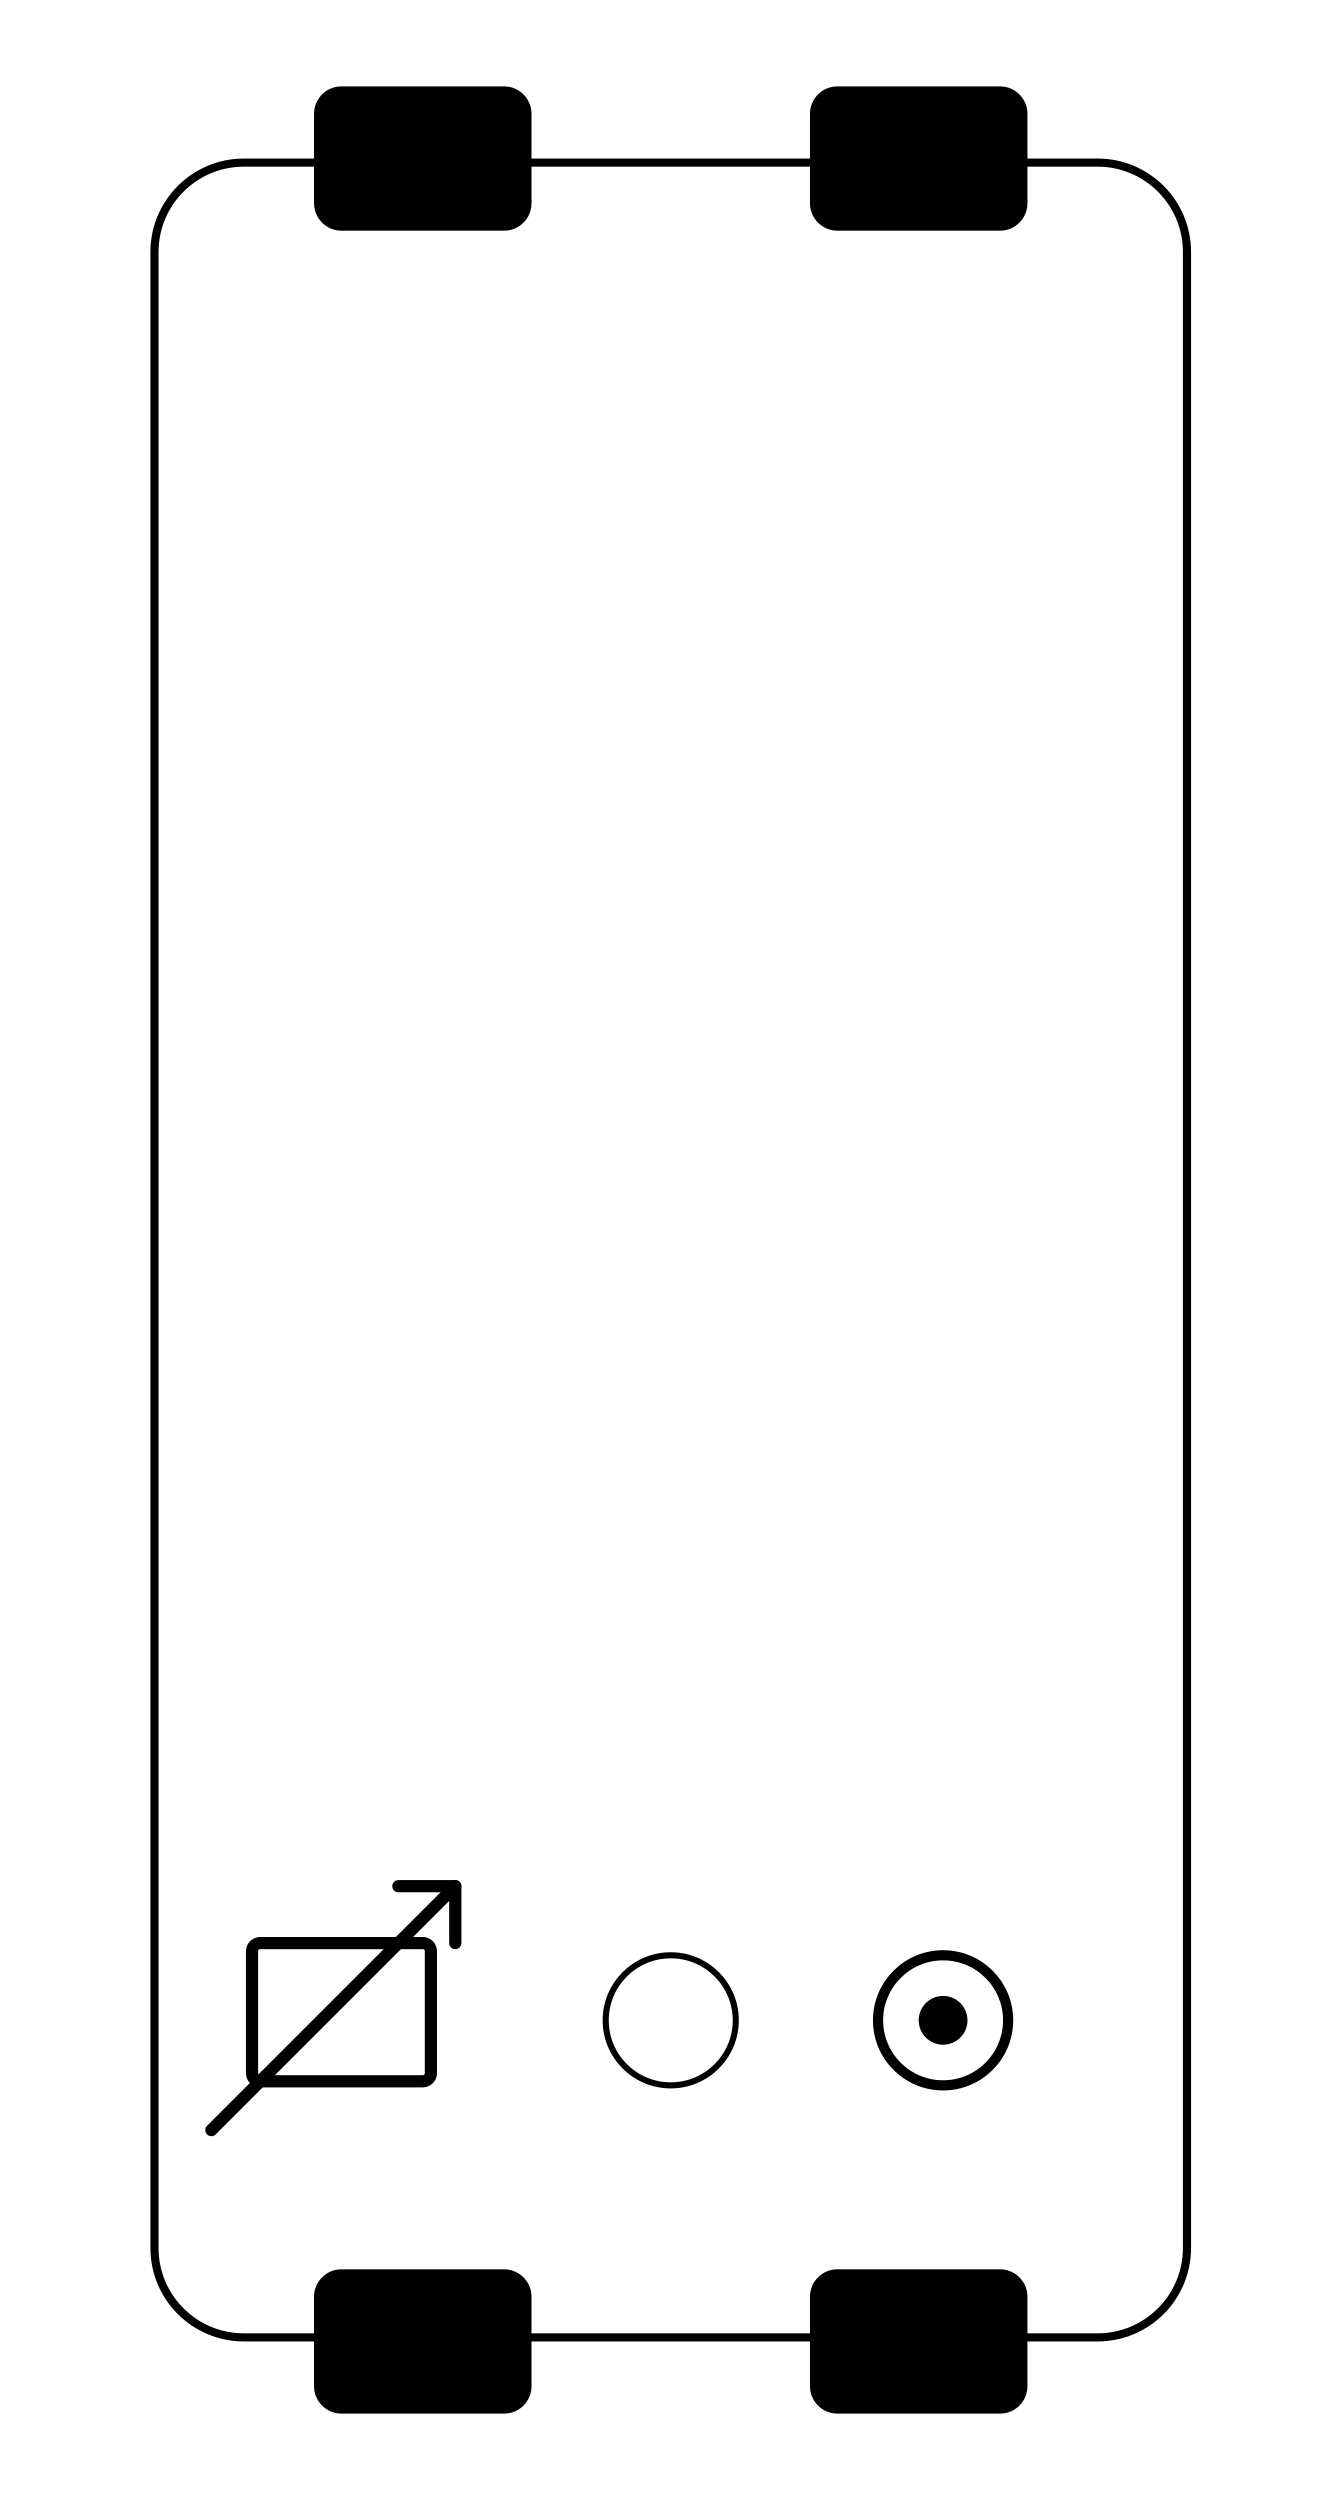
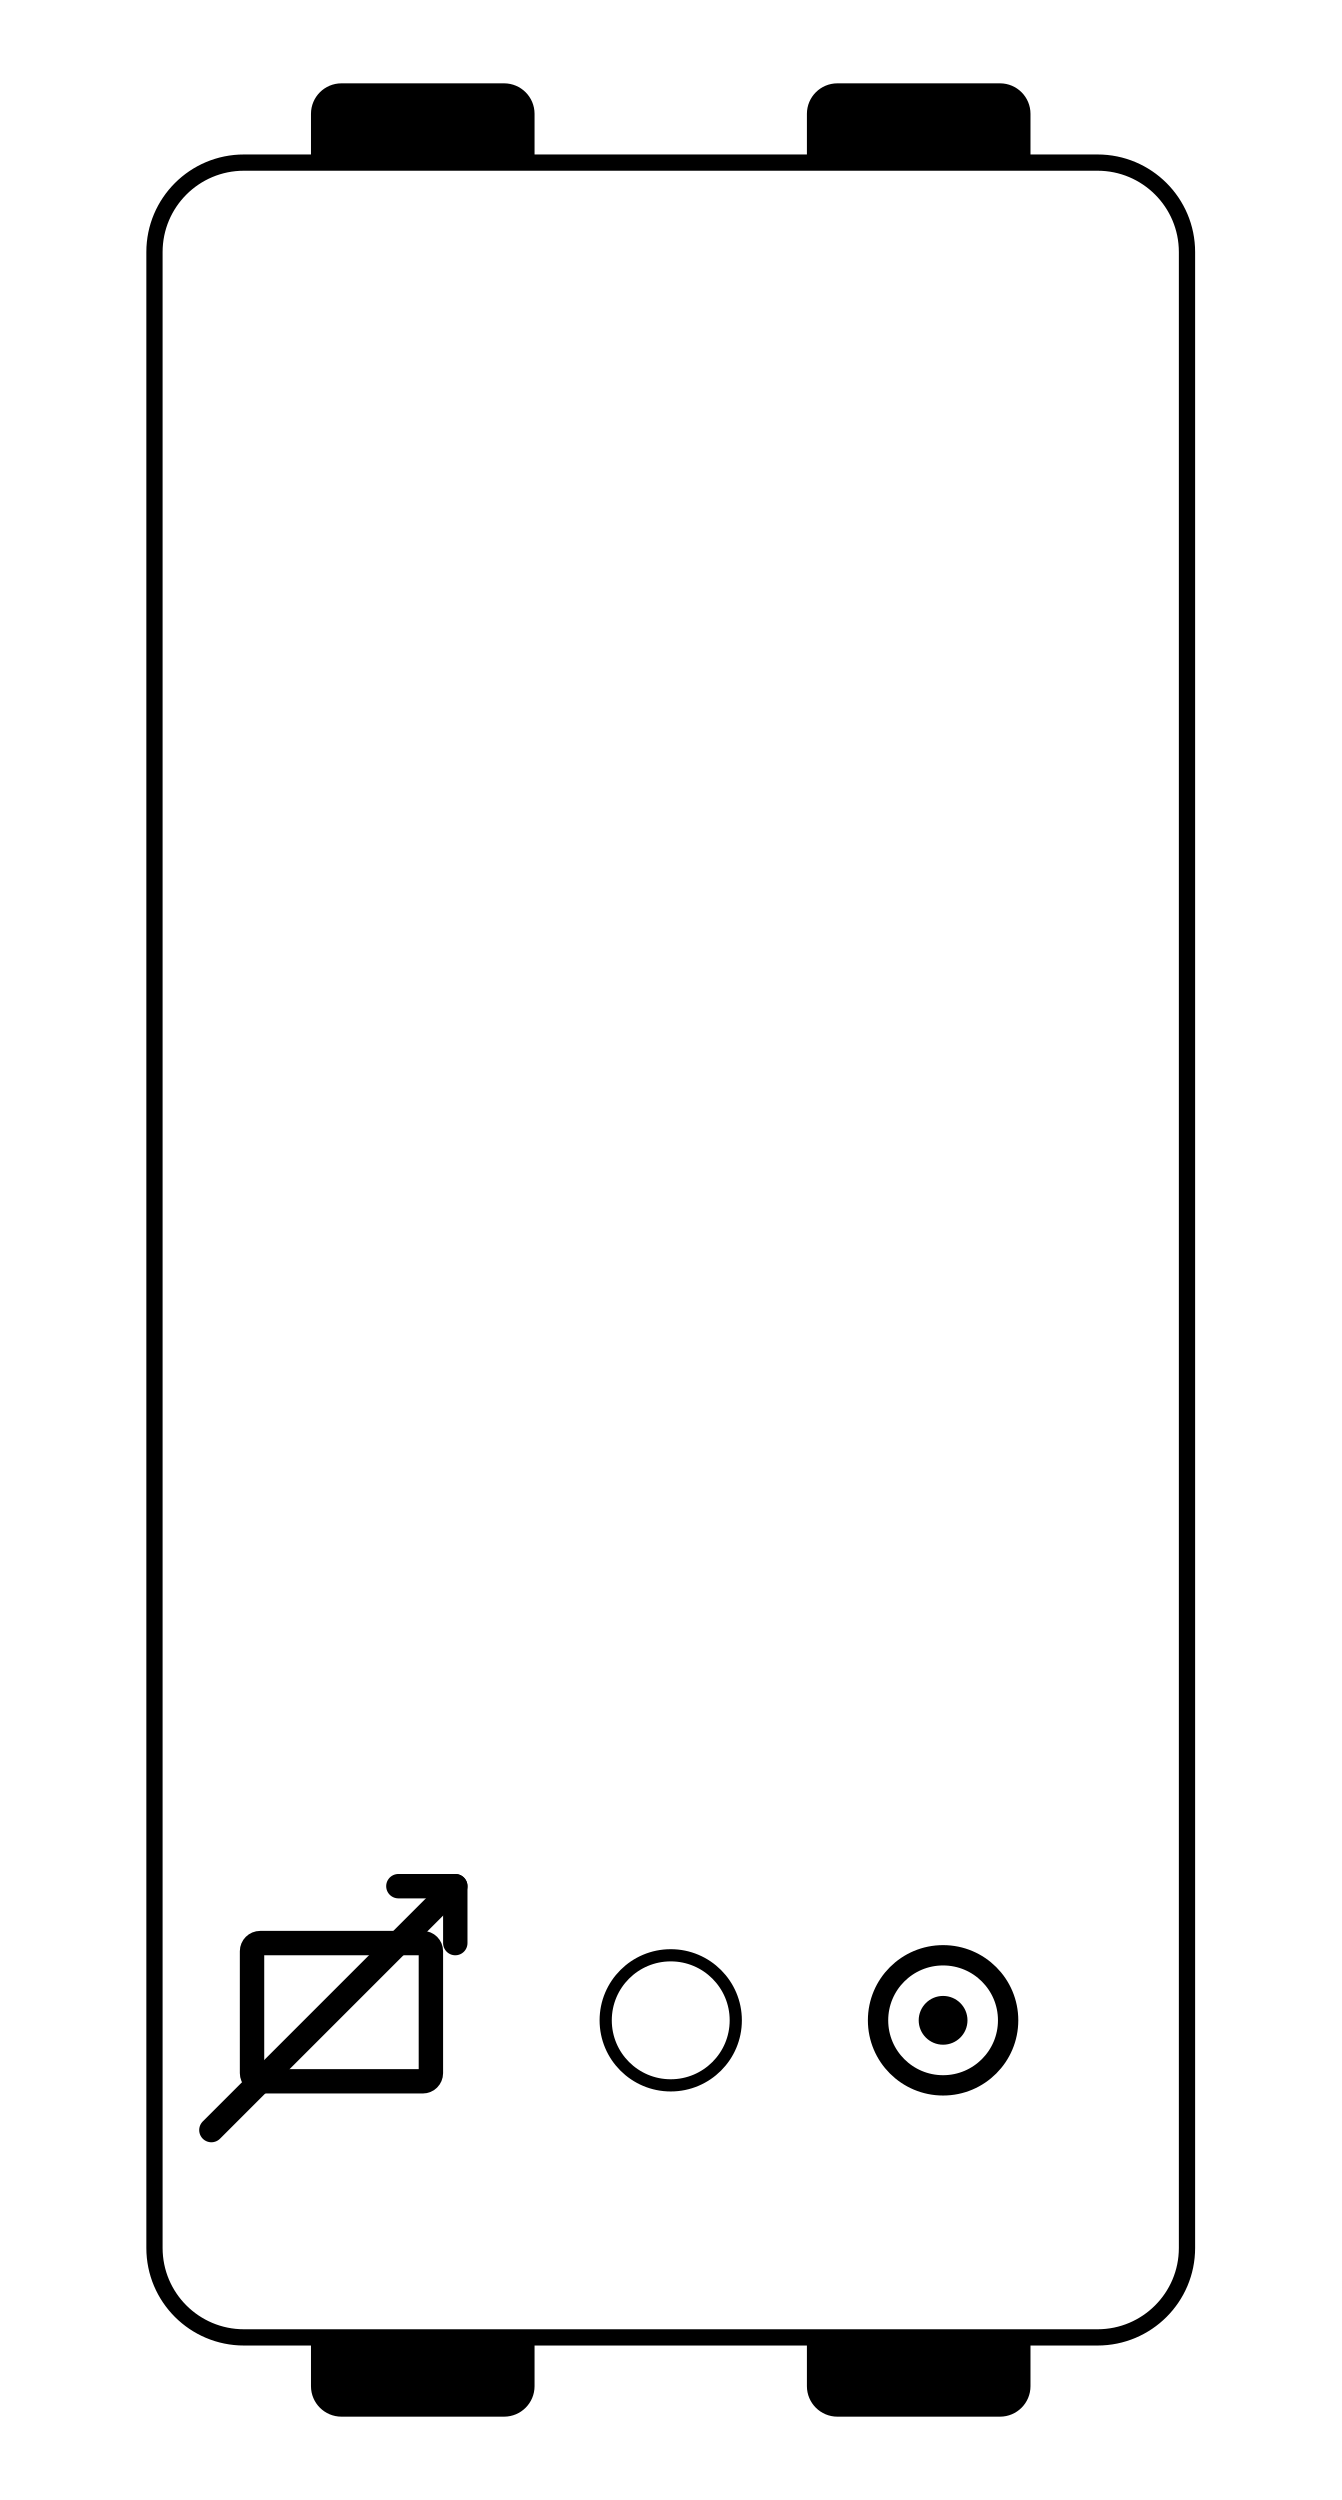
<svg xmlns="http://www.w3.org/2000/svg" viewBox="0 0 330 615">
-   <g fill="#000000" stroke="#000000" stroke-width="1.5">
+   <defs>
+     <clipPath id="fuoriCorpo">
+       <path d="M0 0 H330 V615 H0 Z M38 40 H292 V575 H38 Z" clip-rule="evenodd" />
+     </clipPath>
+   </defs>
+   <g clip-path="url(#fuoriCorpo)" fill="#000000" stroke="#000000" stroke-width="3">
    <rect x="78" y="22" width="52" height="34" rx="6" />
    <rect x="200" y="22" width="52" height="34" rx="6" />
-   </g>
-   <g fill="#000000" stroke="#000000" stroke-width="1.5">
    <rect x="78" y="559" width="52" height="34" rx="6" />
    <rect x="200" y="559" width="52" height="34" rx="6" />
  </g>
-   <rect x="38" y="40" width="254" height="535" rx="22" ry="22" fill="none" stroke="#000000" stroke-width="2" />
-   <g stroke="#000000" stroke-width="3" fill="none" stroke-linecap="round" stroke-linejoin="round">
+   <rect x="38" y="40" width="254" height="535" rx="22" ry="22" fill="none" stroke="#000000" stroke-width="4" />
+   <g stroke="#000000" stroke-width="6" fill="none" stroke-linecap="round" stroke-linejoin="round">
    <rect x="62" y="478" width="44" height="34" rx="2" />
    <line x1="52" y1="524" x2="112" y2="464" />
    <polyline points="98,464 112,464 112,478" />
  </g>
-   <circle cx="165" cy="497" r="16" fill="none" stroke="#000000" stroke-width="1.5" />
-   <circle cx="232" cy="497" r="16" fill="none" stroke="#000000" stroke-width="2.5" />
+   <circle cx="165" cy="497" r="16" fill="none" stroke="#000000" stroke-width="3" />
+   <circle cx="232" cy="497" r="16" fill="none" stroke="#000000" stroke-width="5" />
  <circle cx="232" cy="497" r="6" fill="#000000" />
</svg>
